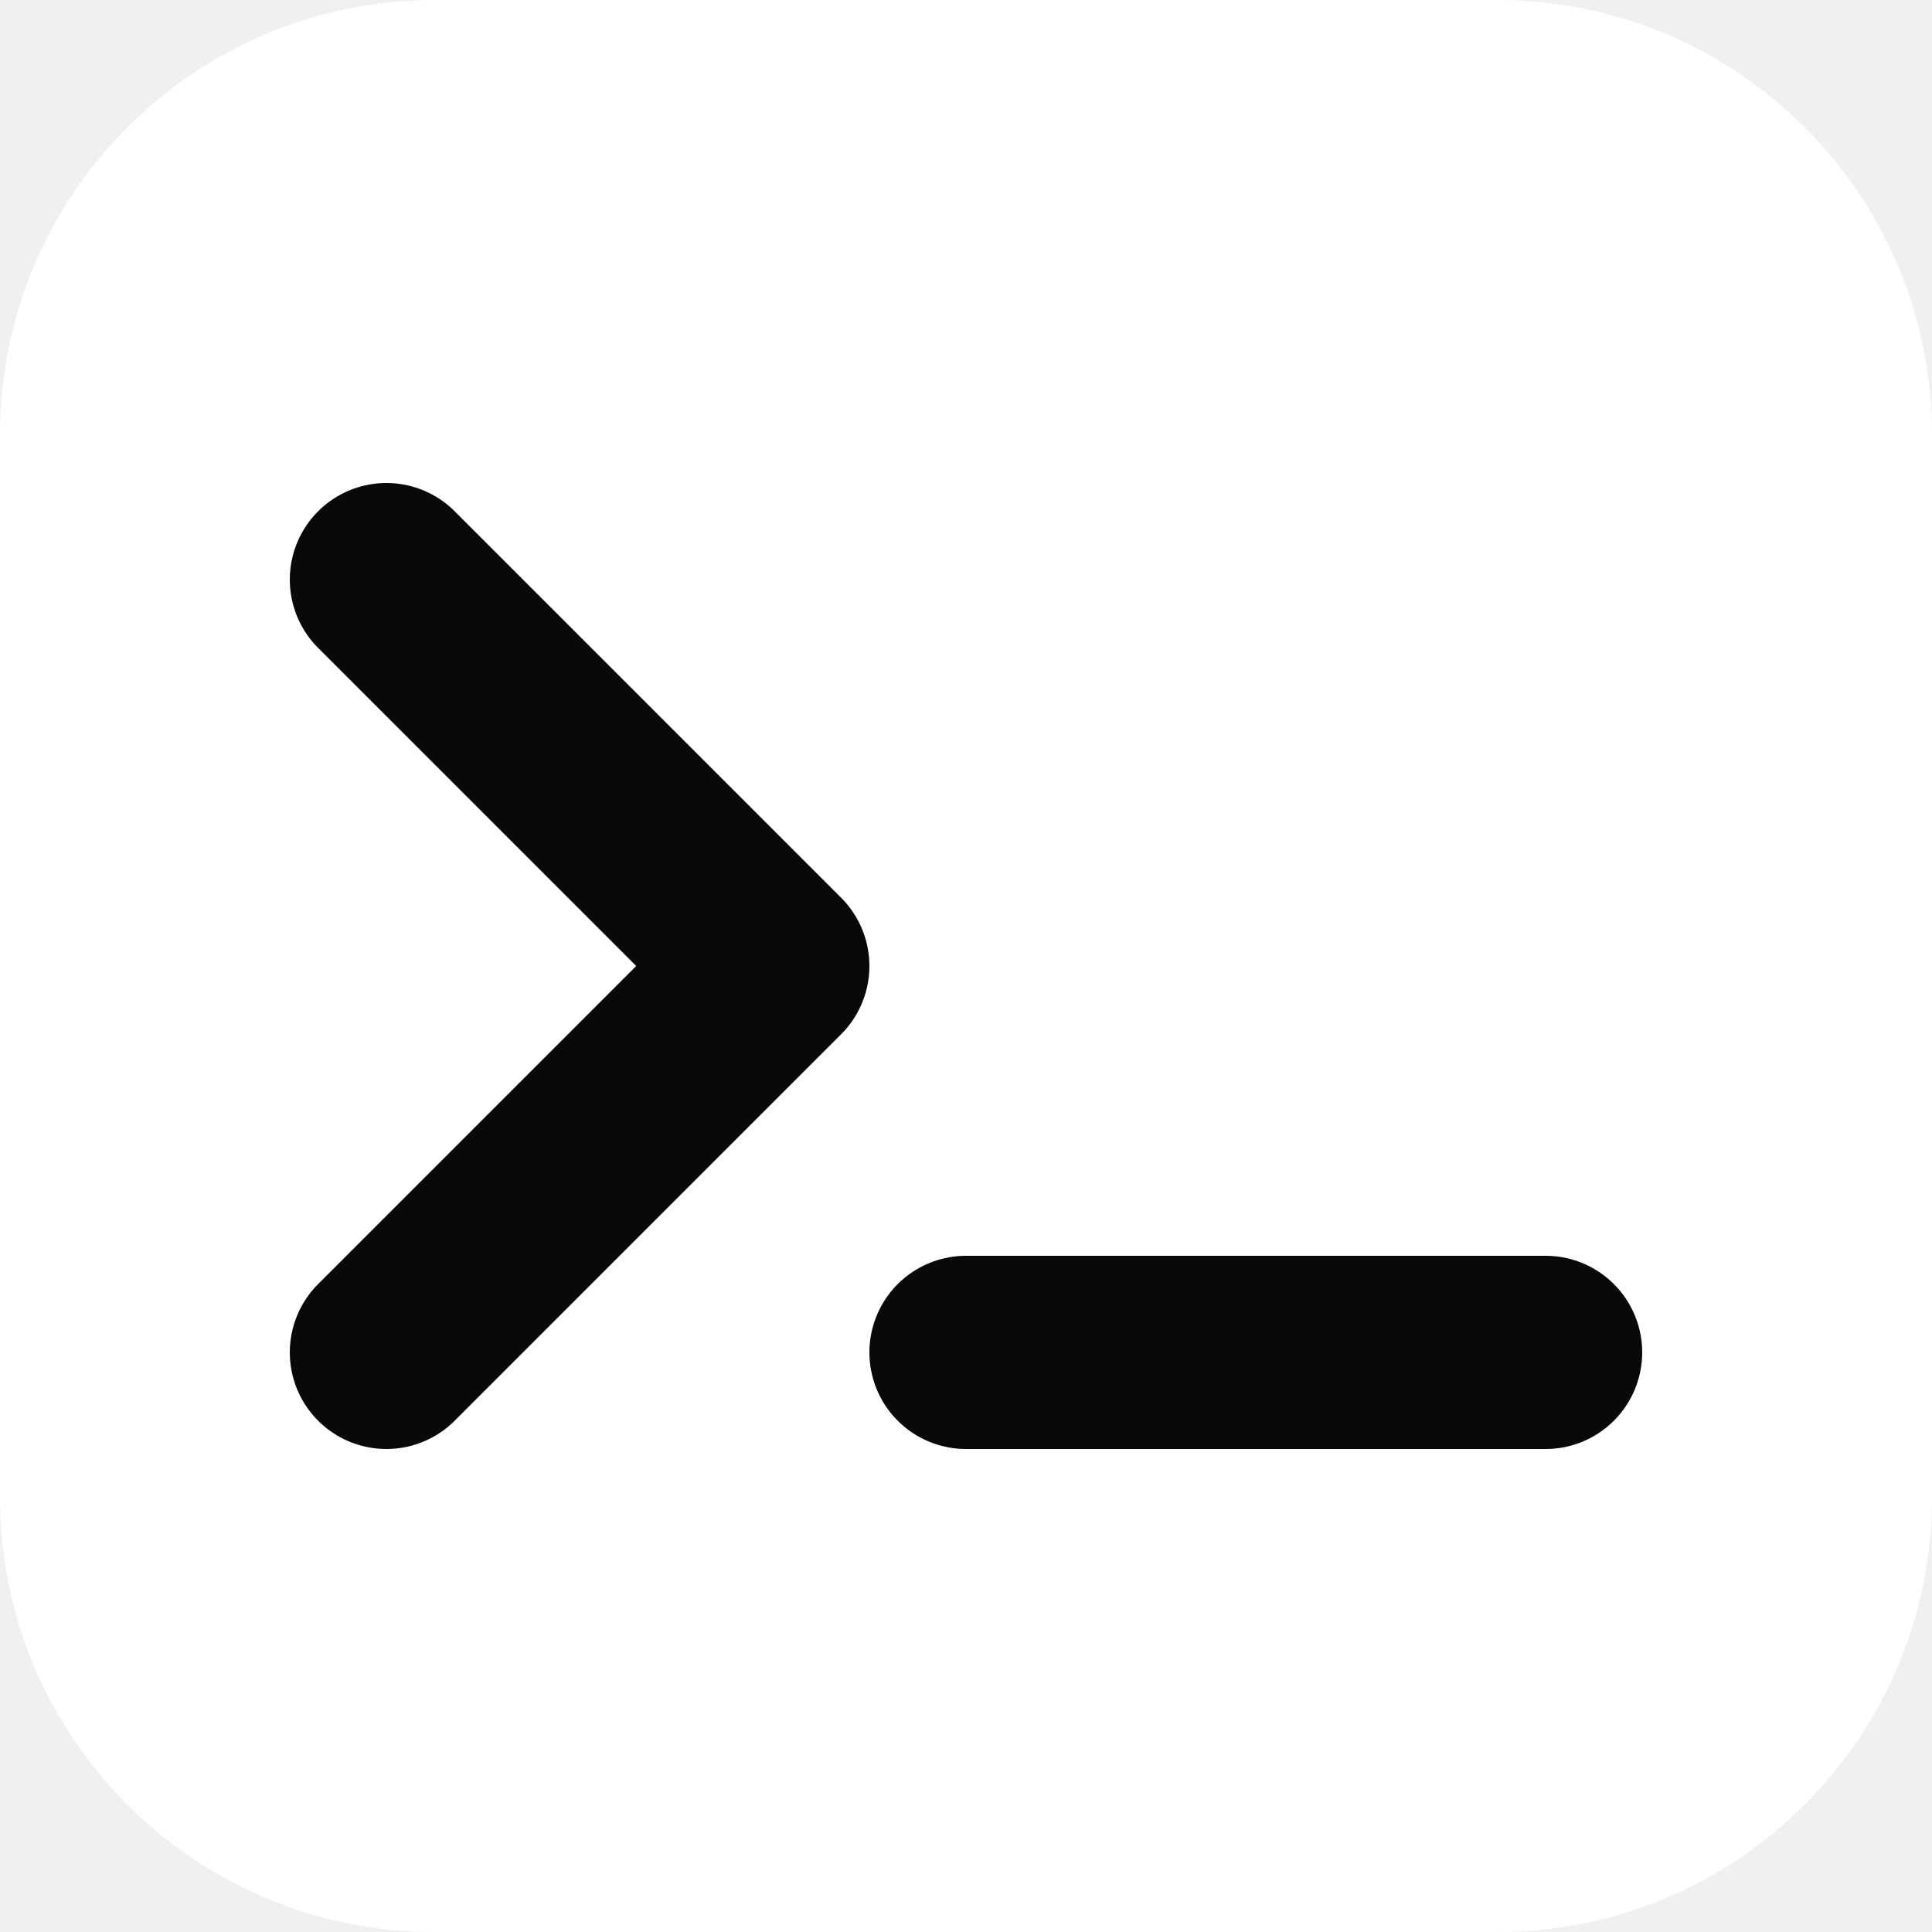
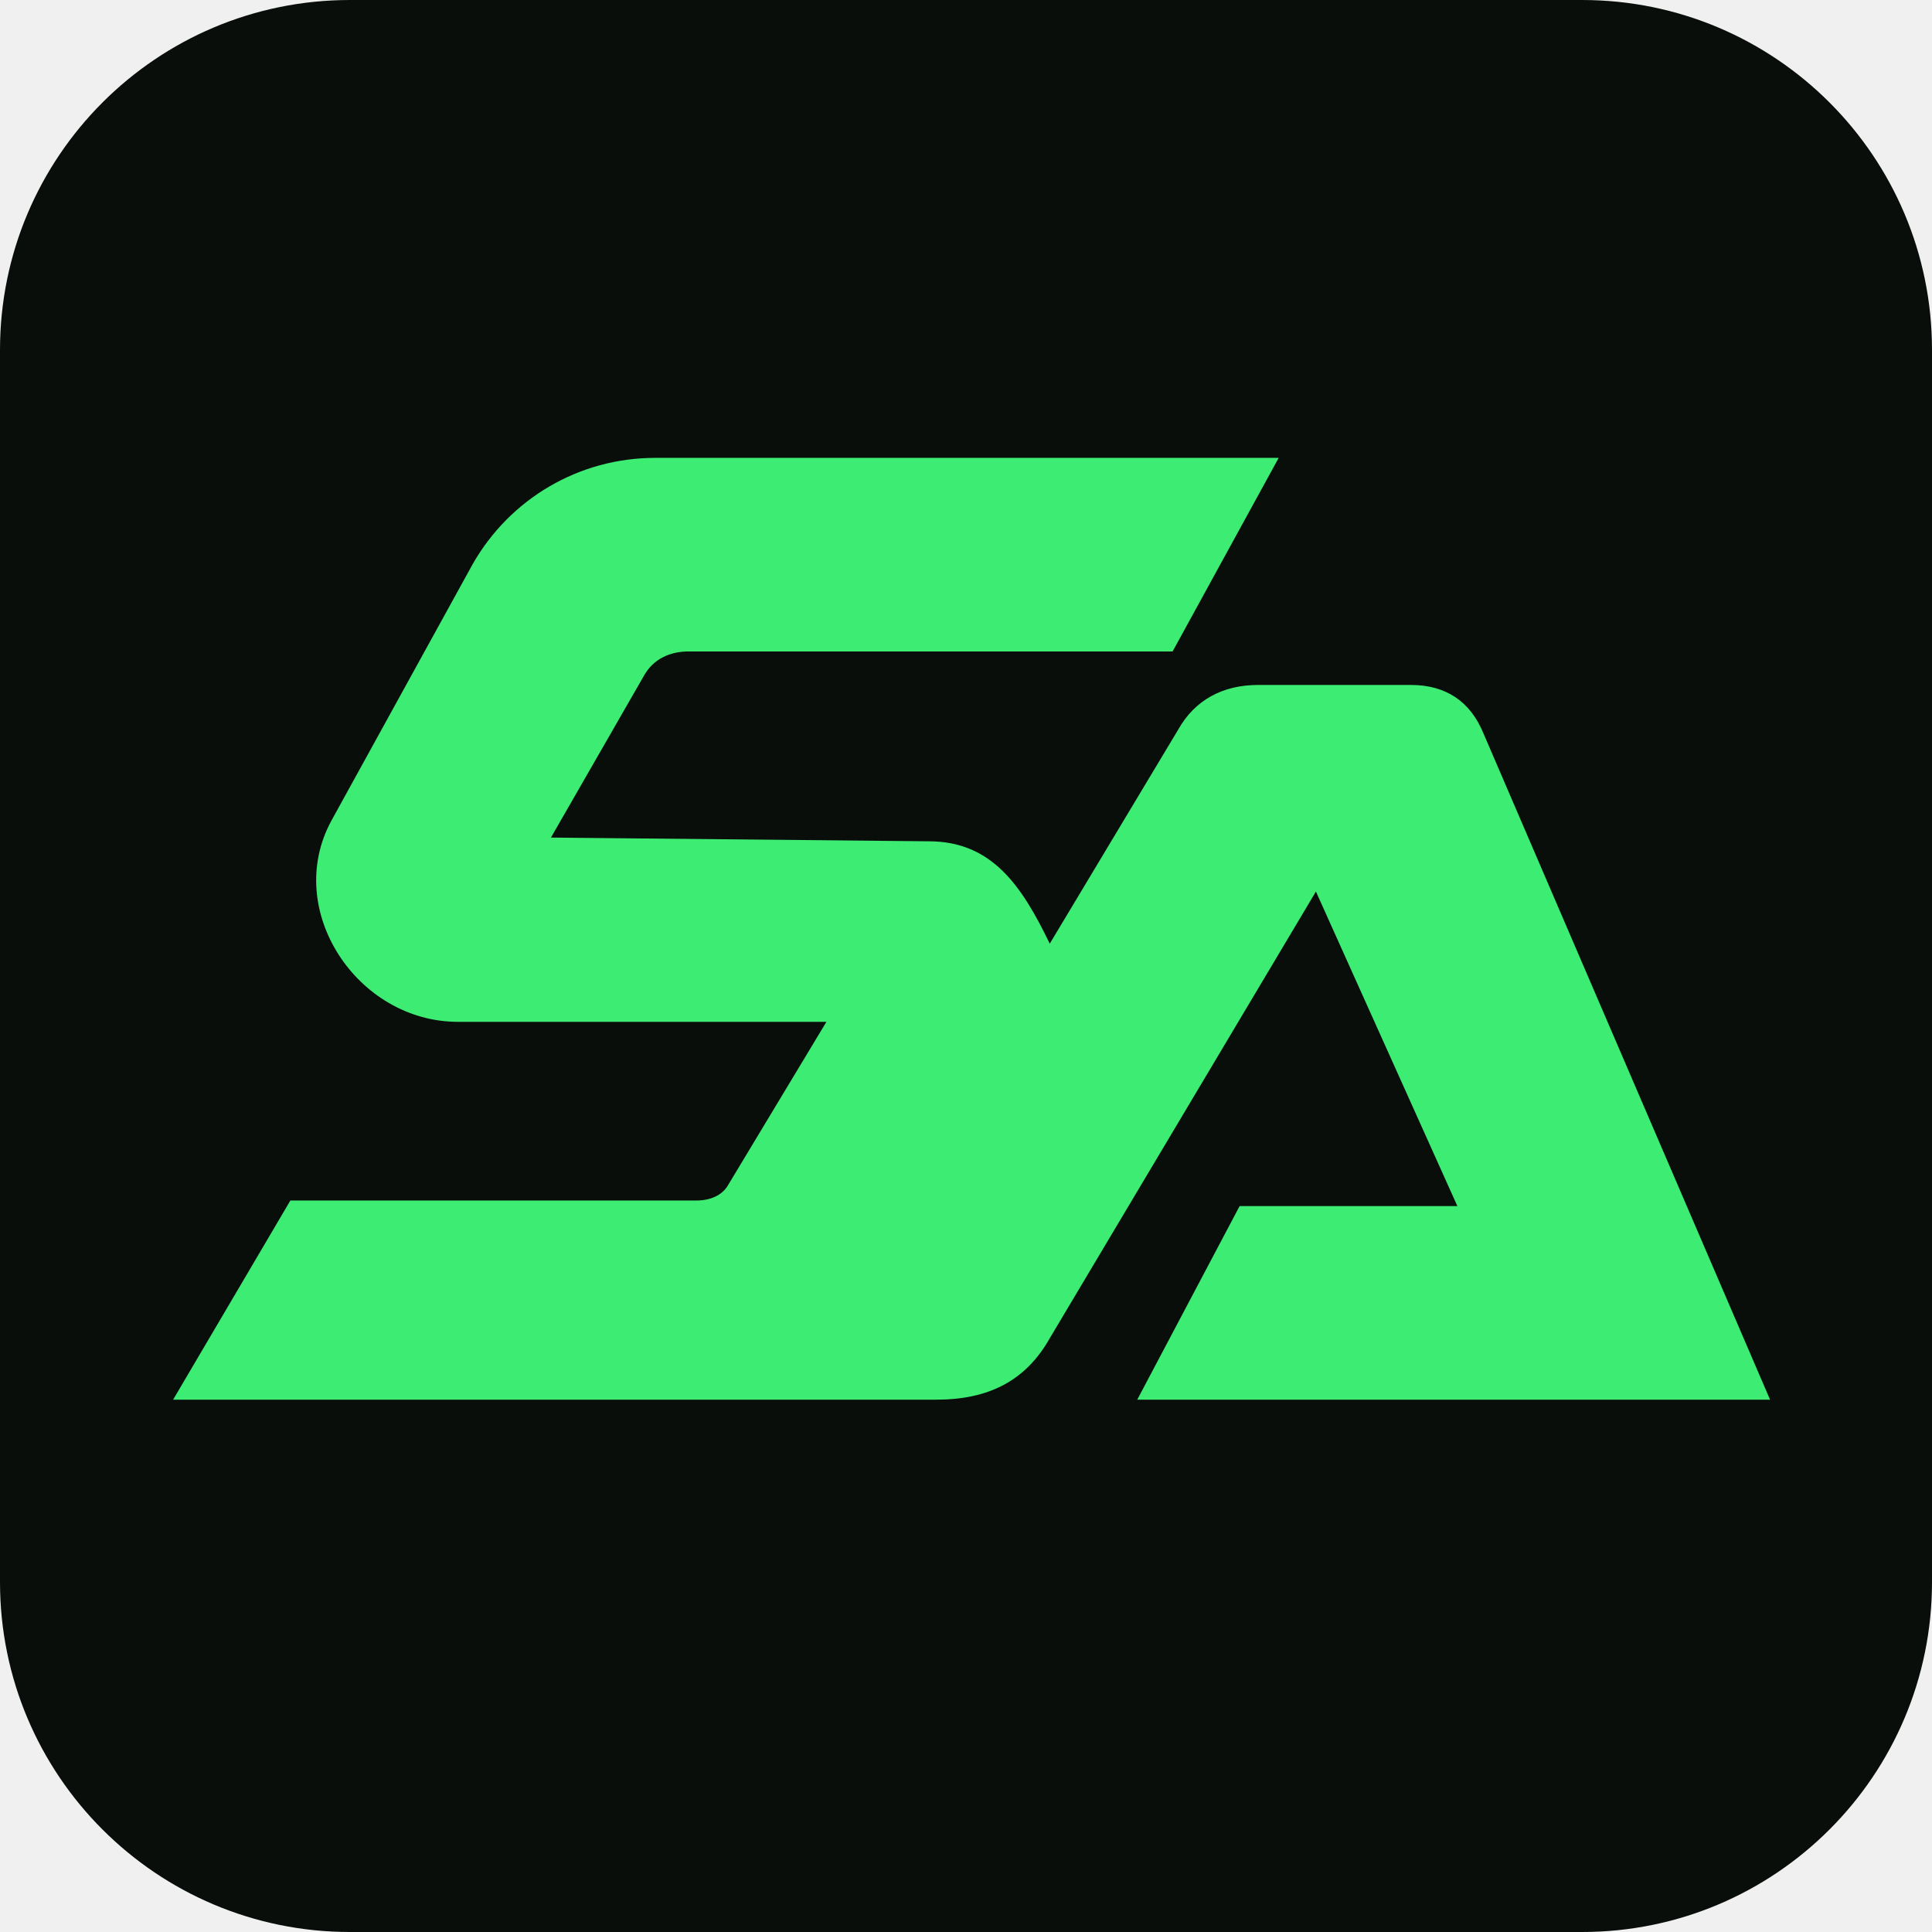
- <svg xmlns="http://www.w3.org/2000/svg" width="1024" height="1024" viewBox="0 0 1024 1024">
-   <style>
-     .tile { fill: #ffffff }
-     .mark { stroke: #09090b }
-     @media (prefers-color-scheme: dark) {
-       .tile { fill: #09090b }
-       .mark { stroke: #ffffff }
-     }
-   </style>
-   <rect class="tile" width="1024" height="1024" rx="230.4" ry="230.4" />
-   <g class="mark" fill="none" stroke-width="12" stroke-linecap="round" stroke-linejoin="round">
-     <g transform="scale(8.5333)">
-       <path d="M24 84 L48 60 L24 36" />
-       <path d="M60 84 L96 84" />
-     </g>
-   </g>
+ <svg xmlns="http://www.w3.org/2000/svg" width="1024" height="1024" viewBox="108 108 1038 1038">
+   <rect x="108" y="108" width="1038" height="1038" rx="188" fill="#090E0B" />
+   <path fill="#3DEC72" d="M795 354H460c-41 0-78 22-98 57l-76 138c-26 48 14 108 68 108h198l-53 88c-3 5-9 8-17 8H264l-63 107h410c28 0 48-10 61-33l143-240 76 169H774l-55 104h340L905 502c-7-17-20-26-39-26h-82c-19 0-34 8-43 24l-69 115c-15-31-31-55-65-55l-203-2 50-87c5-9 14-13 24-13h260z" />
</svg>
